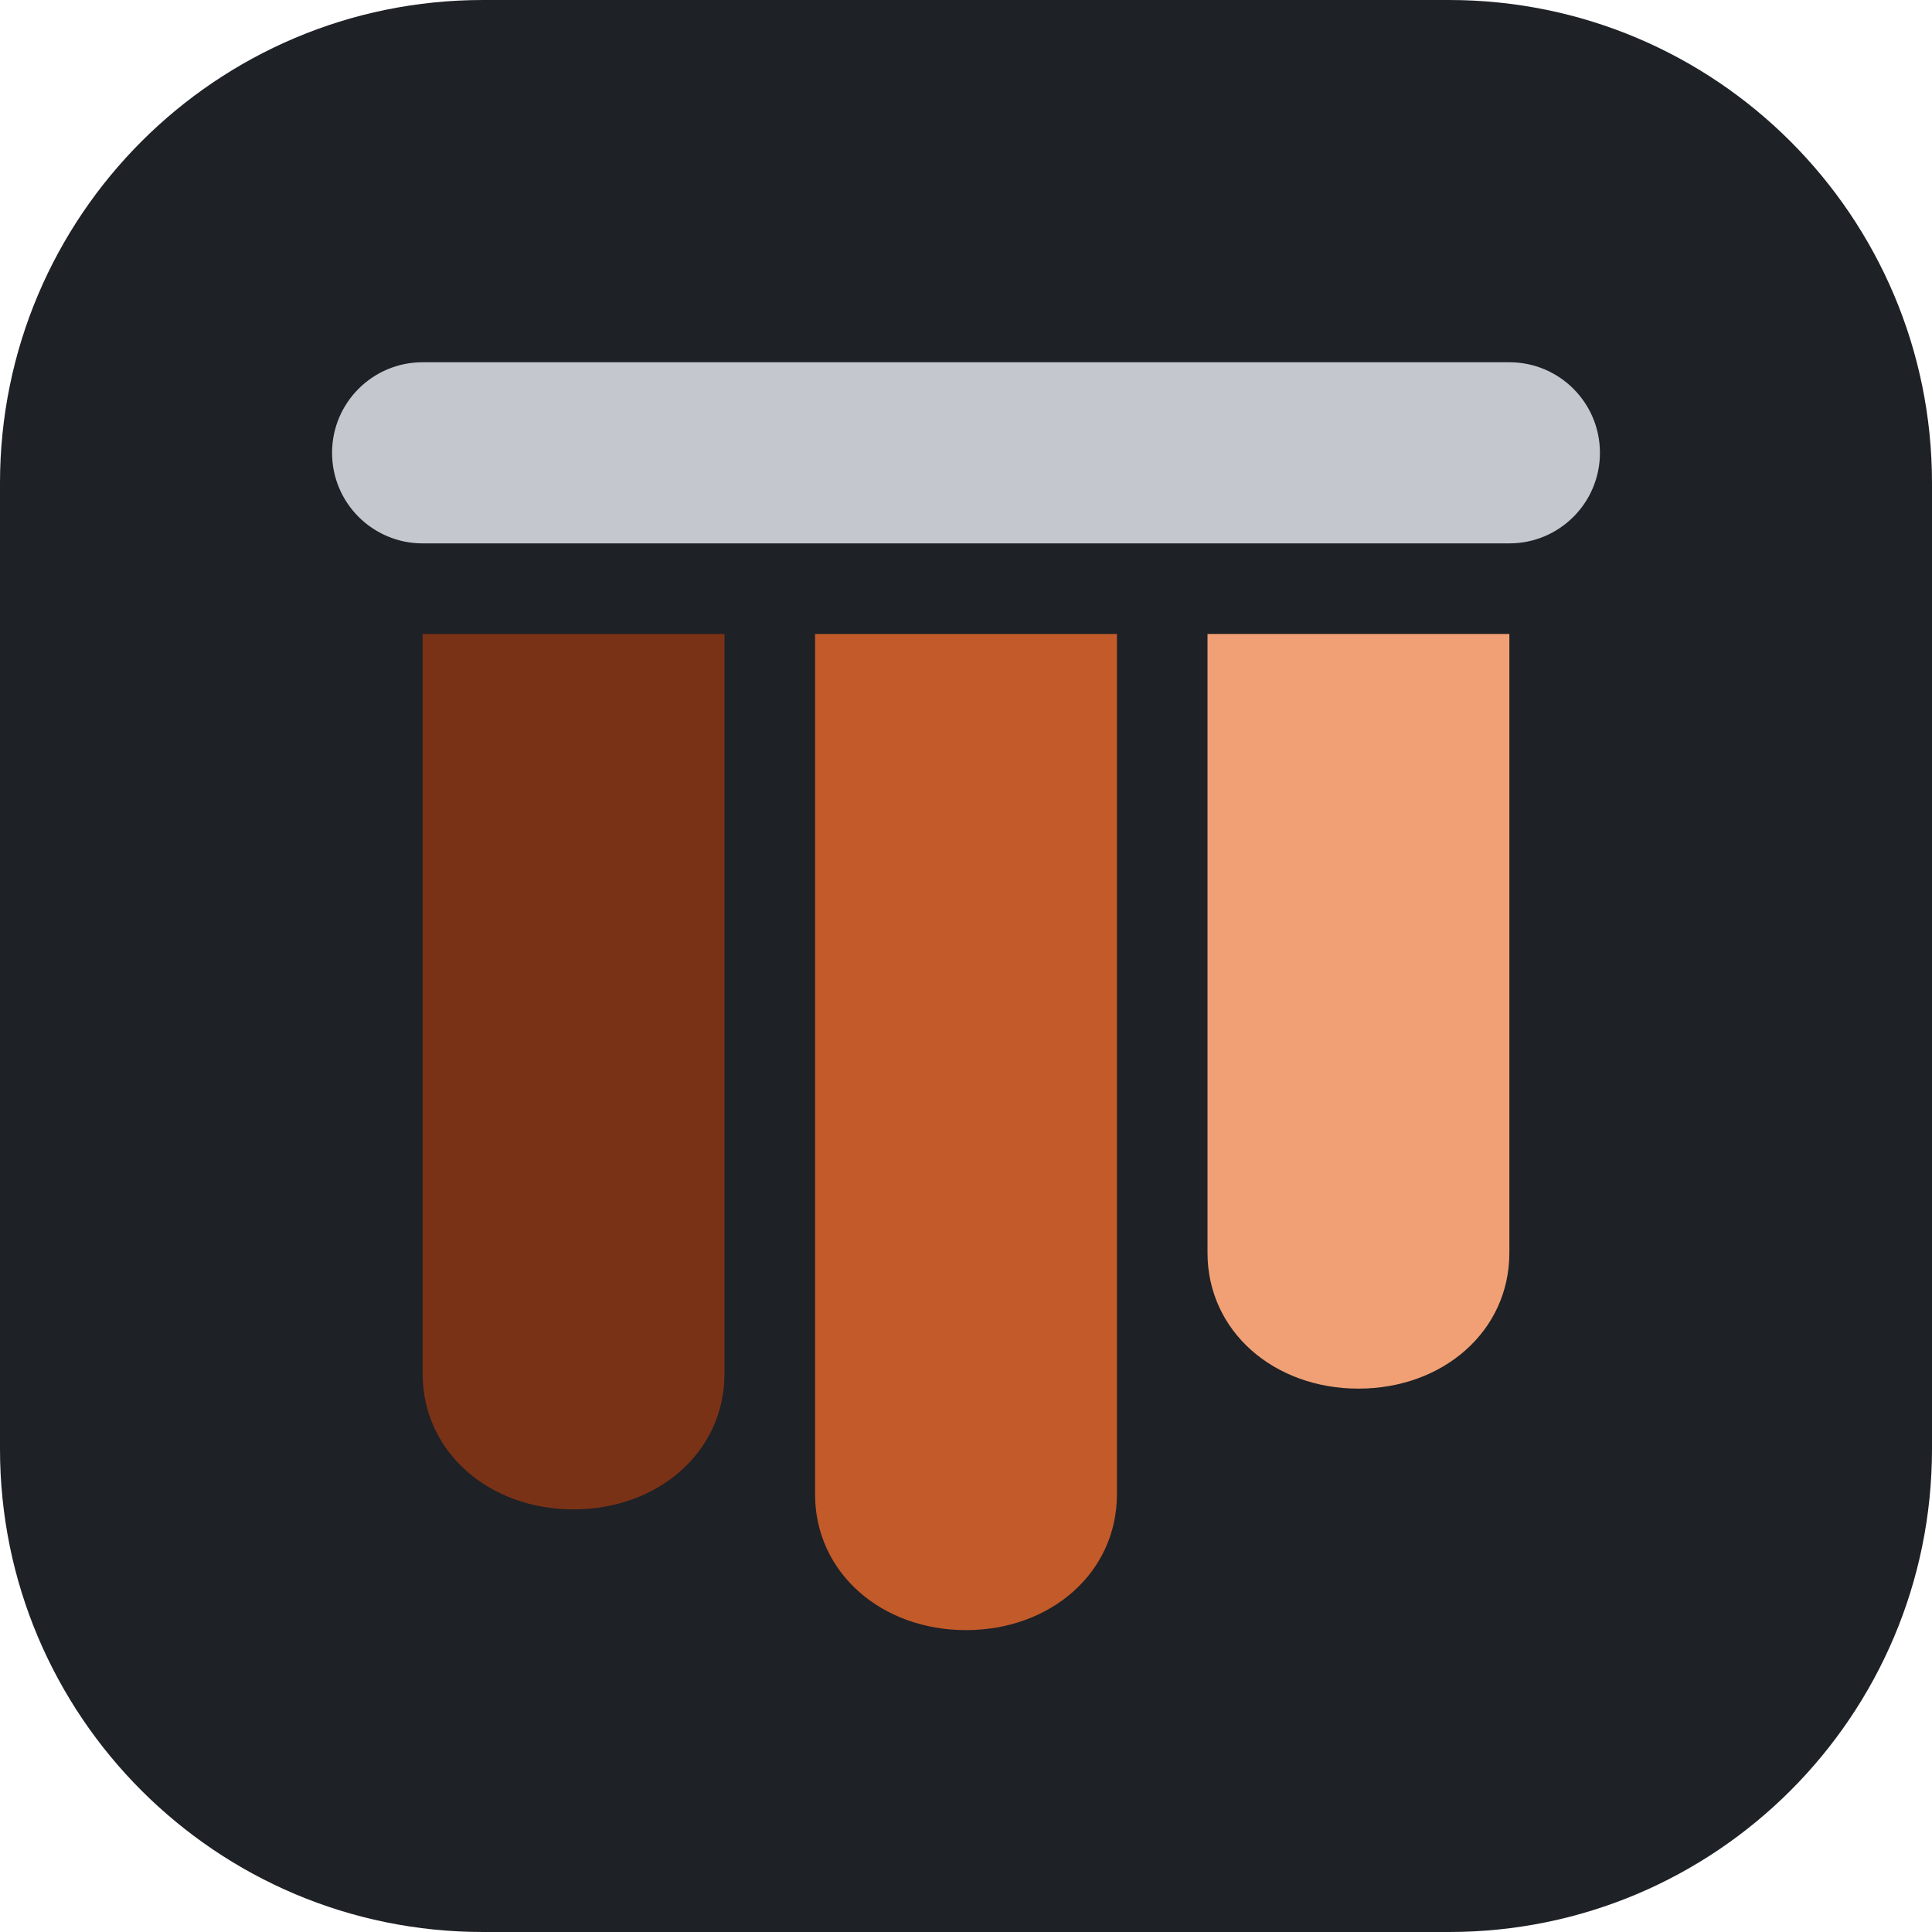
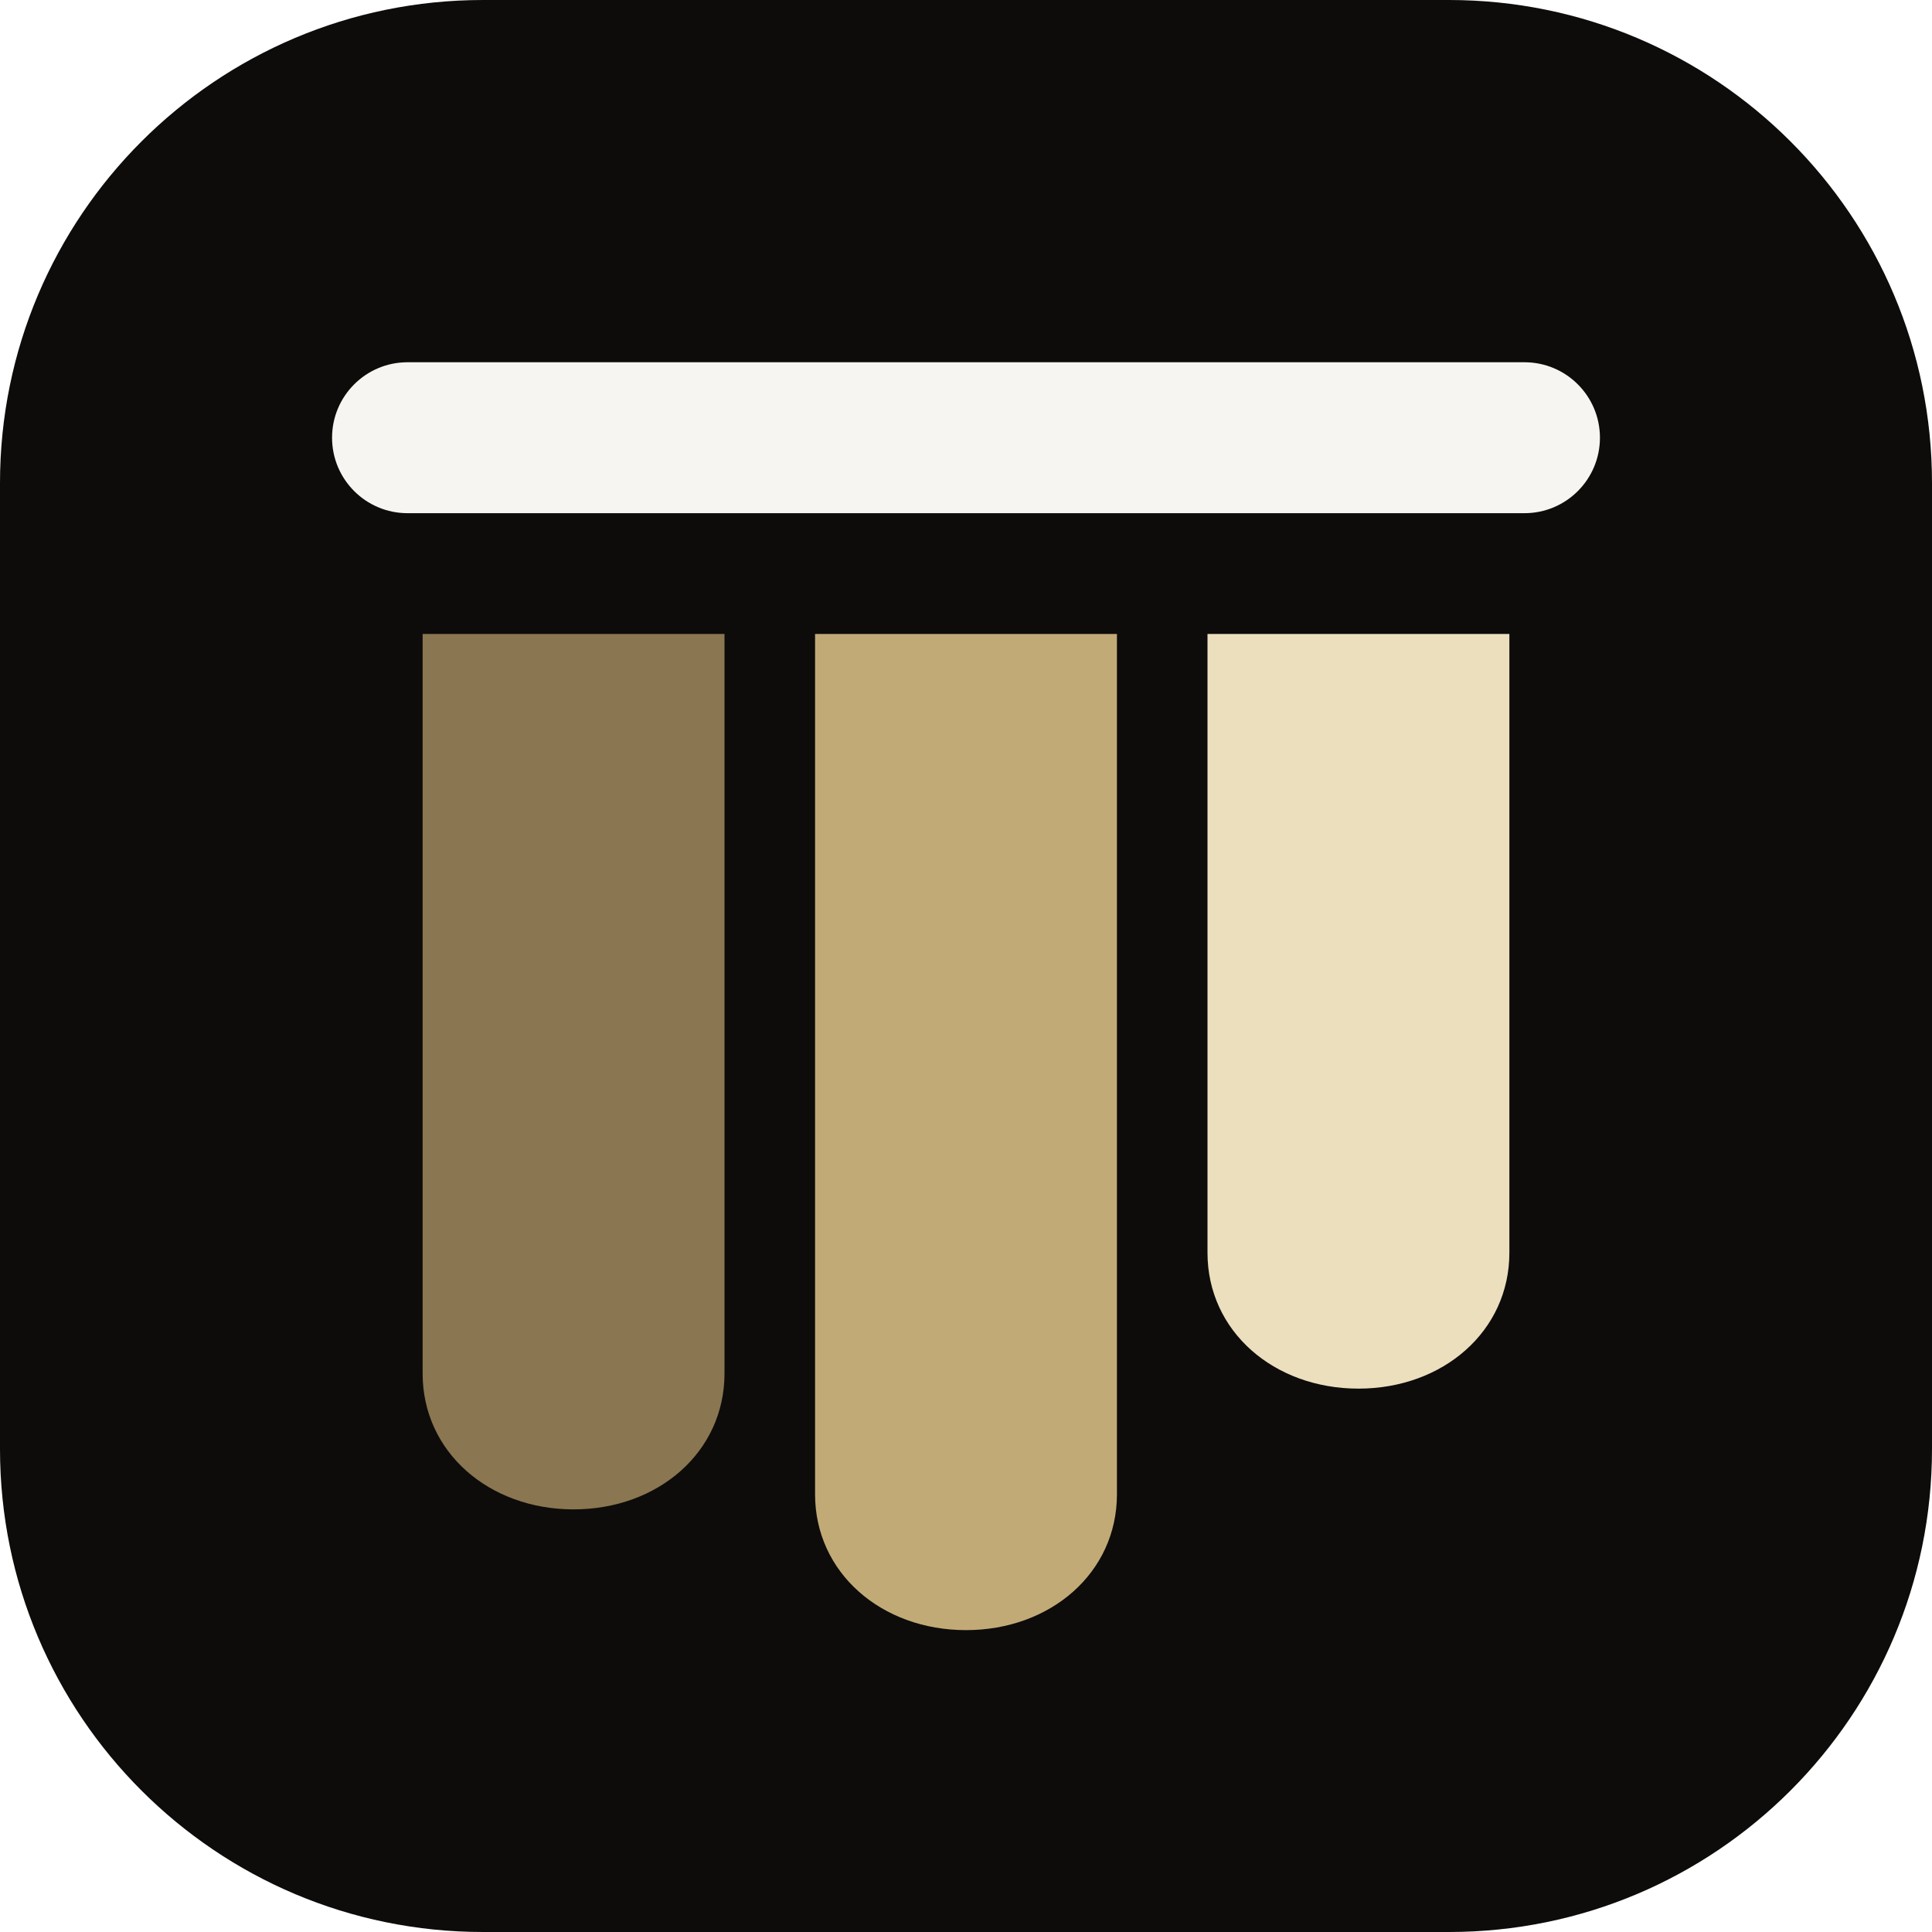
<svg xmlns="http://www.w3.org/2000/svg" viewBox="0 0 64 64">
-   <rect width="64" height="64" rx="16" fill="#1e2126" />
-   <rect x="11" y="12" width="42" height="6" rx="3" fill="#c4c8ce" />
-   <path d="M14 21h10v24.5c0 2.6-2.2 4.5-5 4.5s-5-1.9-5-4.5z" fill="#7a3216" />
-   <path d="M27 21h10v28.5c0 2.6-2.2 4.5-5 4.5s-5-1.9-5-4.5z" fill="#c25a2a" />
-   <path d="M40 21h10v20.5c0 2.6-2.2 4.5-5 4.5s-5-1.9-5-4.5z" fill="#f0a074" />
+   <rect width="64" height="64" rx="16" fill="#0d0c0b" />
+   <rect x="11" y="12" width="42" height="5" rx="2.5" fill="#f7f5f1" />
+   <path d="M14 21h10v24.5c0 2.6-2.2 4.5-5 4.5s-5-1.9-5-4.5z" fill="#8a7650" />
+   <path d="M27 21h10v28.5c0 2.6-2.2 4.5-5 4.5s-5-1.9-5-4.5z" fill="#c2aa77" />
+   <path d="M40 21h10v20.5c0 2.6-2.2 4.5-5 4.5s-5-1.9-5-4.5z" fill="#ecdfbd" />
</svg>
